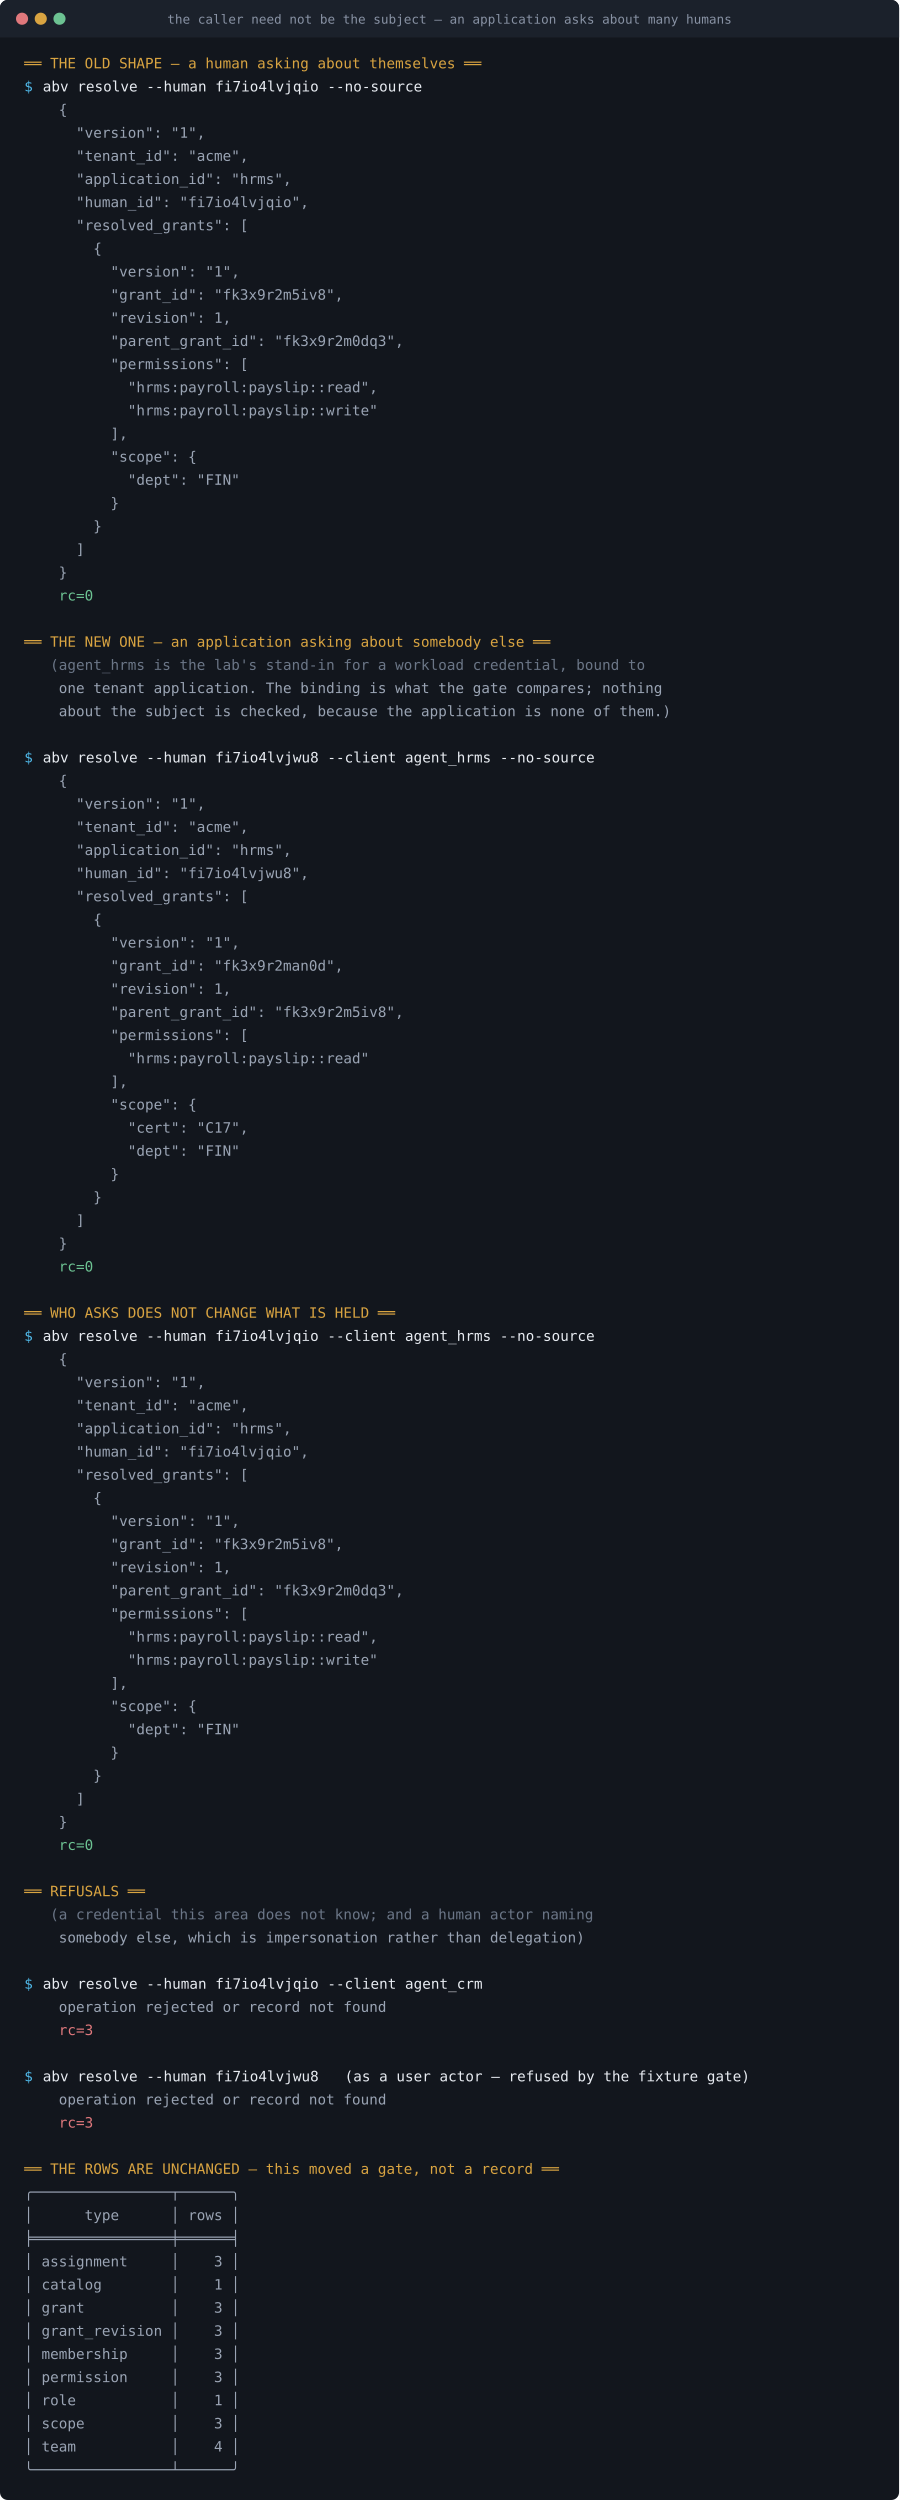
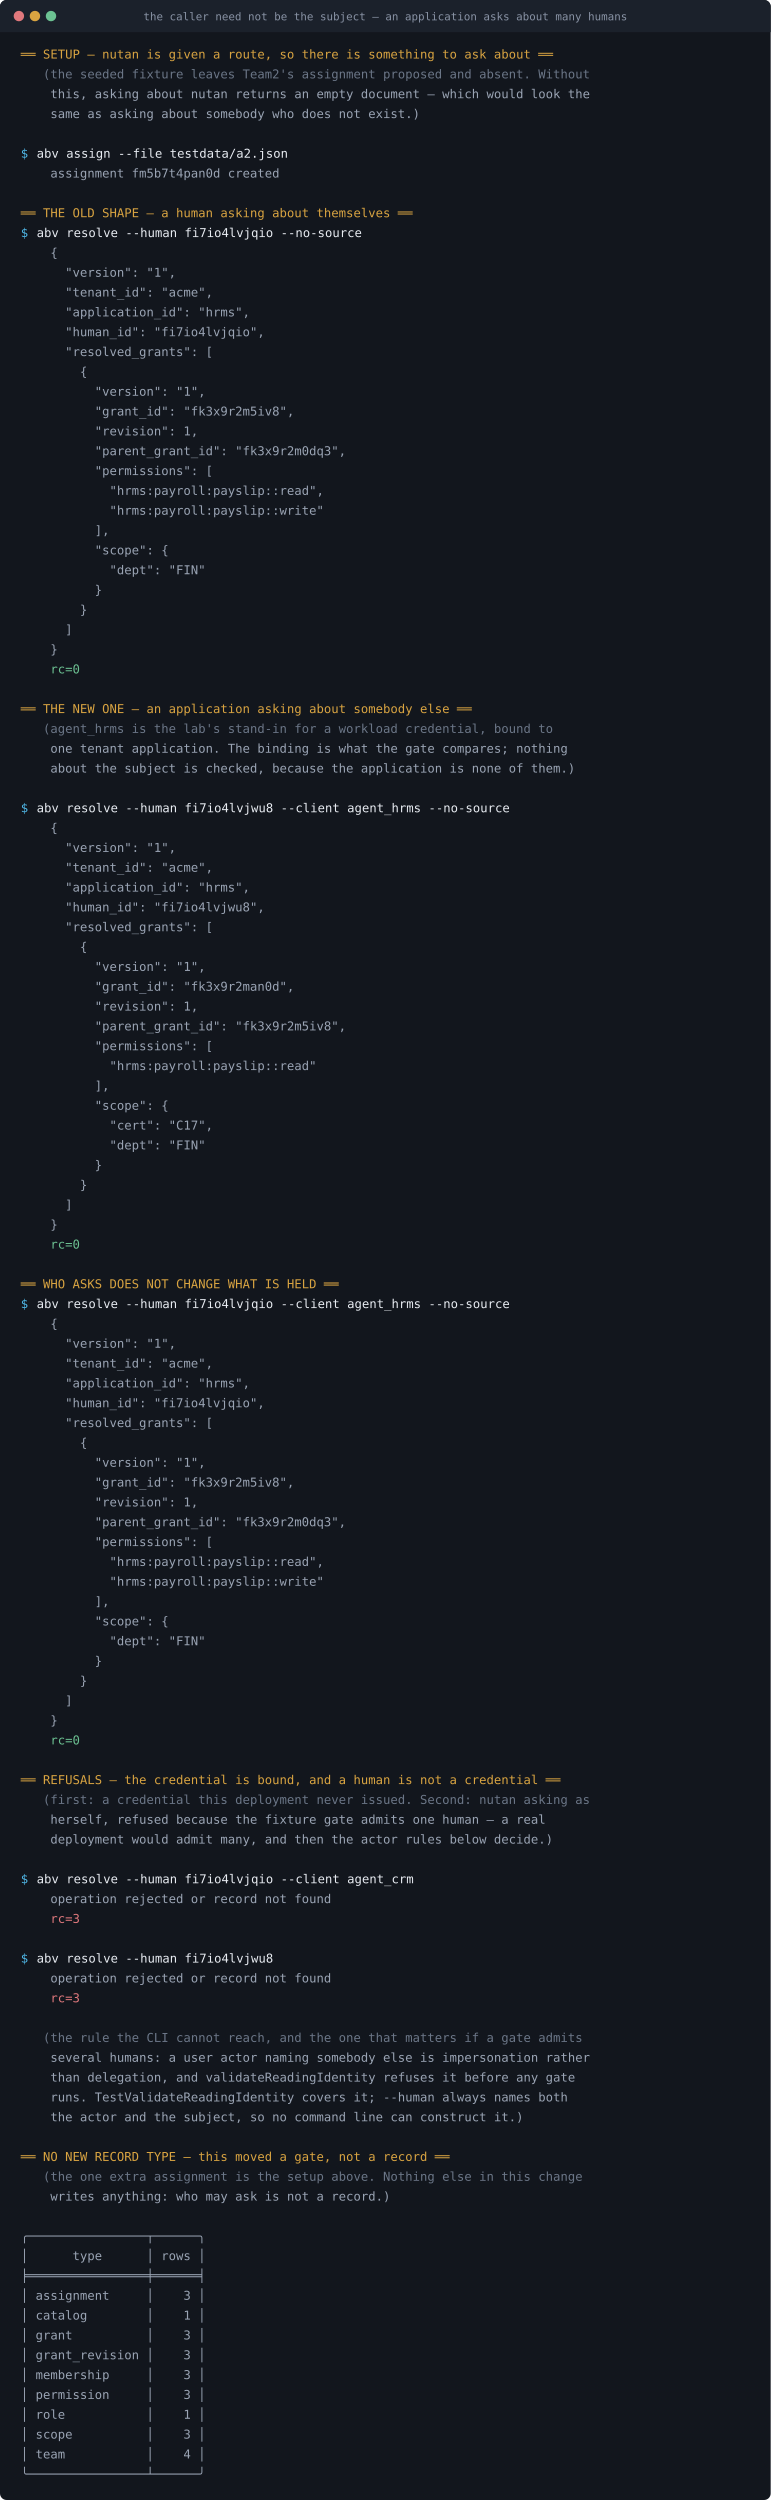
- <svg xmlns="http://www.w3.org/2000/svg" viewBox="0 0 816 2269" width="816" height="2269" font-family="ui-monospace, SFMono-Regular, Menlo, Consolas, monospace" font-size="13">
-   <rect width="816" height="2269" rx="7" fill="#12161d" />
+ <svg xmlns="http://www.w3.org/2000/svg" viewBox="0 0 816 2647" width="816" height="2647" font-family="ui-monospace, SFMono-Regular, Menlo, Consolas, monospace" font-size="13">
+   <rect width="816" height="2647" rx="7" fill="#12161d" />
  <path d="M0 7a7 7 0 0 1 7-7h802a7 7 0 0 1 7 7v27H0Z" fill="#1b212b" />
  <circle cx="20" cy="17.0" r="5.5" fill="#e0787c" />
  <circle cx="37" cy="17.0" r="5.5" fill="#d9a441" />
  <circle cx="54" cy="17.0" r="5.5" fill="#6cc292" />
  <text x="408.0" y="21.5" text-anchor="middle" fill="#8892a4" font-size="11.5">the caller need not be the subject — an application asks about many humans</text>
-   <text x="22" y="62" fill="#d9a441" xml:space="preserve">══ THE OLD SHAPE — a human asking about themselves ══</text>
-   <text x="22" y="83" fill="#4fb8e8">$</text>
-   <text x="38.8" y="83" fill="#e8ecf2" xml:space="preserve">abv resolve --human fi7io4lvjqio --no-source</text>
-   <text x="22" y="104" fill="#9aa4b4" xml:space="preserve">    {</text>
-   <text x="22" y="125" fill="#9aa4b4" xml:space="preserve">      "version": "1",</text>
-   <text x="22" y="146" fill="#9aa4b4" xml:space="preserve">      "tenant_id": "acme",</text>
-   <text x="22" y="167" fill="#9aa4b4" xml:space="preserve">      "application_id": "hrms",</text>
-   <text x="22" y="188" fill="#9aa4b4" xml:space="preserve">      "human_id": "fi7io4lvjqio",</text>
-   <text x="22" y="209" fill="#9aa4b4" xml:space="preserve">      "resolved_grants": [</text>
-   <text x="22" y="230" fill="#9aa4b4" xml:space="preserve">        {</text>
-   <text x="22" y="251" fill="#9aa4b4" xml:space="preserve">          "version": "1",</text>
-   <text x="22" y="272" fill="#9aa4b4" xml:space="preserve">          "grant_id": "fk3x9r2m5iv8",</text>
-   <text x="22" y="293" fill="#9aa4b4" xml:space="preserve">          "revision": 1,</text>
-   <text x="22" y="314" fill="#9aa4b4" xml:space="preserve">          "parent_grant_id": "fk3x9r2m0dq3",</text>
-   <text x="22" y="335" fill="#9aa4b4" xml:space="preserve">          "permissions": [</text>
-   <text x="22" y="356" fill="#9aa4b4" xml:space="preserve">            "hrms:payroll:payslip::read",</text>
-   <text x="22" y="377" fill="#9aa4b4" xml:space="preserve">            "hrms:payroll:payslip::write"</text>
-   <text x="22" y="398" fill="#9aa4b4" xml:space="preserve">          ],</text>
-   <text x="22" y="419" fill="#9aa4b4" xml:space="preserve">          "scope": {</text>
-   <text x="22" y="440" fill="#9aa4b4" xml:space="preserve">            "dept": "FIN"</text>
-   <text x="22" y="461" fill="#9aa4b4" xml:space="preserve">          }</text>
-   <text x="22" y="482" fill="#9aa4b4" xml:space="preserve">        }</text>
-   <text x="22" y="503" fill="#9aa4b4" xml:space="preserve">      ]</text>
-   <text x="22" y="524" fill="#9aa4b4" xml:space="preserve">    }</text>
-   <text x="22" y="545" fill="#6cc292" xml:space="preserve">    rc=0</text>
-   <text x="22" y="587" fill="#d9a441" xml:space="preserve">══ THE NEW ONE — an application asking about somebody else ══</text>
-   <text x="22" y="608" fill="#6b7687" xml:space="preserve">   (agent_hrms is the lab's stand-in for a workload credential, bound to</text>
-   <text x="22" y="629" fill="#9aa4b4" xml:space="preserve">    one tenant application. The binding is what the gate compares; nothing</text>
-   <text x="22" y="650" fill="#9aa4b4" xml:space="preserve">    about the subject is checked, because the application is none of them.)</text>
-   <text x="22" y="692" fill="#4fb8e8">$</text>
-   <text x="38.8" y="692" fill="#e8ecf2" xml:space="preserve">abv resolve --human fi7io4lvjwu8 --client agent_hrms --no-source</text>
-   <text x="22" y="713" fill="#9aa4b4" xml:space="preserve">    {</text>
-   <text x="22" y="734" fill="#9aa4b4" xml:space="preserve">      "version": "1",</text>
-   <text x="22" y="755" fill="#9aa4b4" xml:space="preserve">      "tenant_id": "acme",</text>
-   <text x="22" y="776" fill="#9aa4b4" xml:space="preserve">      "application_id": "hrms",</text>
-   <text x="22" y="797" fill="#9aa4b4" xml:space="preserve">      "human_id": "fi7io4lvjwu8",</text>
-   <text x="22" y="818" fill="#9aa4b4" xml:space="preserve">      "resolved_grants": [</text>
-   <text x="22" y="839" fill="#9aa4b4" xml:space="preserve">        {</text>
-   <text x="22" y="860" fill="#9aa4b4" xml:space="preserve">          "version": "1",</text>
-   <text x="22" y="881" fill="#9aa4b4" xml:space="preserve">          "grant_id": "fk3x9r2man0d",</text>
-   <text x="22" y="902" fill="#9aa4b4" xml:space="preserve">          "revision": 1,</text>
-   <text x="22" y="923" fill="#9aa4b4" xml:space="preserve">          "parent_grant_id": "fk3x9r2m5iv8",</text>
-   <text x="22" y="944" fill="#9aa4b4" xml:space="preserve">          "permissions": [</text>
-   <text x="22" y="965" fill="#9aa4b4" xml:space="preserve">            "hrms:payroll:payslip::read"</text>
-   <text x="22" y="986" fill="#9aa4b4" xml:space="preserve">          ],</text>
-   <text x="22" y="1007" fill="#9aa4b4" xml:space="preserve">          "scope": {</text>
-   <text x="22" y="1028" fill="#9aa4b4" xml:space="preserve">            "cert": "C17",</text>
-   <text x="22" y="1049" fill="#9aa4b4" xml:space="preserve">            "dept": "FIN"</text>
-   <text x="22" y="1070" fill="#9aa4b4" xml:space="preserve">          }</text>
-   <text x="22" y="1091" fill="#9aa4b4" xml:space="preserve">        }</text>
-   <text x="22" y="1112" fill="#9aa4b4" xml:space="preserve">      ]</text>
-   <text x="22" y="1133" fill="#9aa4b4" xml:space="preserve">    }</text>
-   <text x="22" y="1154" fill="#6cc292" xml:space="preserve">    rc=0</text>
-   <text x="22" y="1196" fill="#d9a441" xml:space="preserve">══ WHO ASKS DOES NOT CHANGE WHAT IS HELD ══</text>
-   <text x="22" y="1217" fill="#4fb8e8">$</text>
-   <text x="38.8" y="1217" fill="#e8ecf2" xml:space="preserve">abv resolve --human fi7io4lvjqio --client agent_hrms --no-source</text>
-   <text x="22" y="1238" fill="#9aa4b4" xml:space="preserve">    {</text>
-   <text x="22" y="1259" fill="#9aa4b4" xml:space="preserve">      "version": "1",</text>
-   <text x="22" y="1280" fill="#9aa4b4" xml:space="preserve">      "tenant_id": "acme",</text>
-   <text x="22" y="1301" fill="#9aa4b4" xml:space="preserve">      "application_id": "hrms",</text>
-   <text x="22" y="1322" fill="#9aa4b4" xml:space="preserve">      "human_id": "fi7io4lvjqio",</text>
-   <text x="22" y="1343" fill="#9aa4b4" xml:space="preserve">      "resolved_grants": [</text>
-   <text x="22" y="1364" fill="#9aa4b4" xml:space="preserve">        {</text>
-   <text x="22" y="1385" fill="#9aa4b4" xml:space="preserve">          "version": "1",</text>
-   <text x="22" y="1406" fill="#9aa4b4" xml:space="preserve">          "grant_id": "fk3x9r2m5iv8",</text>
-   <text x="22" y="1427" fill="#9aa4b4" xml:space="preserve">          "revision": 1,</text>
-   <text x="22" y="1448" fill="#9aa4b4" xml:space="preserve">          "parent_grant_id": "fk3x9r2m0dq3",</text>
-   <text x="22" y="1469" fill="#9aa4b4" xml:space="preserve">          "permissions": [</text>
-   <text x="22" y="1490" fill="#9aa4b4" xml:space="preserve">            "hrms:payroll:payslip::read",</text>
-   <text x="22" y="1511" fill="#9aa4b4" xml:space="preserve">            "hrms:payroll:payslip::write"</text>
-   <text x="22" y="1532" fill="#9aa4b4" xml:space="preserve">          ],</text>
-   <text x="22" y="1553" fill="#9aa4b4" xml:space="preserve">          "scope": {</text>
-   <text x="22" y="1574" fill="#9aa4b4" xml:space="preserve">            "dept": "FIN"</text>
-   <text x="22" y="1595" fill="#9aa4b4" xml:space="preserve">          }</text>
-   <text x="22" y="1616" fill="#9aa4b4" xml:space="preserve">        }</text>
-   <text x="22" y="1637" fill="#9aa4b4" xml:space="preserve">      ]</text>
-   <text x="22" y="1658" fill="#9aa4b4" xml:space="preserve">    }</text>
-   <text x="22" y="1679" fill="#6cc292" xml:space="preserve">    rc=0</text>
-   <text x="22" y="1721" fill="#d9a441" xml:space="preserve">══ REFUSALS ══</text>
-   <text x="22" y="1742" fill="#6b7687" xml:space="preserve">   (a credential this area does not know; and a human actor naming</text>
-   <text x="22" y="1763" fill="#9aa4b4" xml:space="preserve">    somebody else, which is impersonation rather than delegation)</text>
-   <text x="22" y="1805" fill="#4fb8e8">$</text>
-   <text x="38.8" y="1805" fill="#e8ecf2" xml:space="preserve">abv resolve --human fi7io4lvjqio --client agent_crm</text>
-   <text x="22" y="1826" fill="#9aa4b4" xml:space="preserve">    operation rejected or record not found</text>
-   <text x="22" y="1847" fill="#e0787c" xml:space="preserve">    rc=3</text>
-   <text x="22" y="1889" fill="#4fb8e8">$</text>
-   <text x="38.8" y="1889" fill="#e8ecf2" xml:space="preserve">abv resolve --human fi7io4lvjwu8   (as a user actor — refused by the fixture gate)</text>
-   <text x="22" y="1910" fill="#9aa4b4" xml:space="preserve">    operation rejected or record not found</text>
-   <text x="22" y="1931" fill="#e0787c" xml:space="preserve">    rc=3</text>
-   <text x="22" y="1973" fill="#d9a441" xml:space="preserve">══ THE ROWS ARE UNCHANGED — this moved a gate, not a record ══</text>
-   <text x="22" y="1994" fill="#9aa4b4" xml:space="preserve">╭────────────────┬──────╮</text>
-   <text x="22" y="2015" fill="#9aa4b4" xml:space="preserve">│      type      │ rows │</text>
-   <text x="22" y="2036" fill="#9aa4b4" xml:space="preserve">╞════════════════╪══════╡</text>
-   <text x="22" y="2057" fill="#9aa4b4" xml:space="preserve">│ assignment     │    3 │</text>
-   <text x="22" y="2078" fill="#9aa4b4" xml:space="preserve">│ catalog        │    1 │</text>
-   <text x="22" y="2099" fill="#9aa4b4" xml:space="preserve">│ grant          │    3 │</text>
-   <text x="22" y="2120" fill="#9aa4b4" xml:space="preserve">│ grant_revision │    3 │</text>
-   <text x="22" y="2141" fill="#9aa4b4" xml:space="preserve">│ membership     │    3 │</text>
-   <text x="22" y="2162" fill="#9aa4b4" xml:space="preserve">│ permission     │    3 │</text>
-   <text x="22" y="2183" fill="#9aa4b4" xml:space="preserve">│ role           │    1 │</text>
-   <text x="22" y="2204" fill="#9aa4b4" xml:space="preserve">│ scope          │    3 │</text>
-   <text x="22" y="2225" fill="#9aa4b4" xml:space="preserve">│ team           │    4 │</text>
-   <text x="22" y="2246" fill="#9aa4b4" xml:space="preserve">╰────────────────┴──────╯</text>
+   <text x="22" y="62" fill="#d9a441" xml:space="preserve">══ SETUP — nutan is given a route, so there is something to ask about ══</text>
+   <text x="22" y="83" fill="#6b7687" xml:space="preserve">   (the seeded fixture leaves Team2's assignment proposed and absent. Without</text>
+   <text x="22" y="104" fill="#9aa4b4" xml:space="preserve">    this, asking about nutan returns an empty document — which would look the</text>
+   <text x="22" y="125" fill="#9aa4b4" xml:space="preserve">    same as asking about somebody who does not exist.)</text>
+   <text x="22" y="167" fill="#4fb8e8">$</text>
+   <text x="38.8" y="167" fill="#e8ecf2" xml:space="preserve">abv assign --file testdata/a2.json</text>
+   <text x="22" y="188" fill="#9aa4b4" xml:space="preserve">    assignment fm5b7t4pan0d created</text>
+   <text x="22" y="230" fill="#d9a441" xml:space="preserve">══ THE OLD SHAPE — a human asking about themselves ══</text>
+   <text x="22" y="251" fill="#4fb8e8">$</text>
+   <text x="38.8" y="251" fill="#e8ecf2" xml:space="preserve">abv resolve --human fi7io4lvjqio --no-source</text>
+   <text x="22" y="272" fill="#9aa4b4" xml:space="preserve">    {</text>
+   <text x="22" y="293" fill="#9aa4b4" xml:space="preserve">      "version": "1",</text>
+   <text x="22" y="314" fill="#9aa4b4" xml:space="preserve">      "tenant_id": "acme",</text>
+   <text x="22" y="335" fill="#9aa4b4" xml:space="preserve">      "application_id": "hrms",</text>
+   <text x="22" y="356" fill="#9aa4b4" xml:space="preserve">      "human_id": "fi7io4lvjqio",</text>
+   <text x="22" y="377" fill="#9aa4b4" xml:space="preserve">      "resolved_grants": [</text>
+   <text x="22" y="398" fill="#9aa4b4" xml:space="preserve">        {</text>
+   <text x="22" y="419" fill="#9aa4b4" xml:space="preserve">          "version": "1",</text>
+   <text x="22" y="440" fill="#9aa4b4" xml:space="preserve">          "grant_id": "fk3x9r2m5iv8",</text>
+   <text x="22" y="461" fill="#9aa4b4" xml:space="preserve">          "revision": 1,</text>
+   <text x="22" y="482" fill="#9aa4b4" xml:space="preserve">          "parent_grant_id": "fk3x9r2m0dq3",</text>
+   <text x="22" y="503" fill="#9aa4b4" xml:space="preserve">          "permissions": [</text>
+   <text x="22" y="524" fill="#9aa4b4" xml:space="preserve">            "hrms:payroll:payslip::read",</text>
+   <text x="22" y="545" fill="#9aa4b4" xml:space="preserve">            "hrms:payroll:payslip::write"</text>
+   <text x="22" y="566" fill="#9aa4b4" xml:space="preserve">          ],</text>
+   <text x="22" y="587" fill="#9aa4b4" xml:space="preserve">          "scope": {</text>
+   <text x="22" y="608" fill="#9aa4b4" xml:space="preserve">            "dept": "FIN"</text>
+   <text x="22" y="629" fill="#9aa4b4" xml:space="preserve">          }</text>
+   <text x="22" y="650" fill="#9aa4b4" xml:space="preserve">        }</text>
+   <text x="22" y="671" fill="#9aa4b4" xml:space="preserve">      ]</text>
+   <text x="22" y="692" fill="#9aa4b4" xml:space="preserve">    }</text>
+   <text x="22" y="713" fill="#6cc292" xml:space="preserve">    rc=0</text>
+   <text x="22" y="755" fill="#d9a441" xml:space="preserve">══ THE NEW ONE — an application asking about somebody else ══</text>
+   <text x="22" y="776" fill="#6b7687" xml:space="preserve">   (agent_hrms is the lab's stand-in for a workload credential, bound to</text>
+   <text x="22" y="797" fill="#9aa4b4" xml:space="preserve">    one tenant application. The binding is what the gate compares; nothing</text>
+   <text x="22" y="818" fill="#9aa4b4" xml:space="preserve">    about the subject is checked, because the application is none of them.)</text>
+   <text x="22" y="860" fill="#4fb8e8">$</text>
+   <text x="38.8" y="860" fill="#e8ecf2" xml:space="preserve">abv resolve --human fi7io4lvjwu8 --client agent_hrms --no-source</text>
+   <text x="22" y="881" fill="#9aa4b4" xml:space="preserve">    {</text>
+   <text x="22" y="902" fill="#9aa4b4" xml:space="preserve">      "version": "1",</text>
+   <text x="22" y="923" fill="#9aa4b4" xml:space="preserve">      "tenant_id": "acme",</text>
+   <text x="22" y="944" fill="#9aa4b4" xml:space="preserve">      "application_id": "hrms",</text>
+   <text x="22" y="965" fill="#9aa4b4" xml:space="preserve">      "human_id": "fi7io4lvjwu8",</text>
+   <text x="22" y="986" fill="#9aa4b4" xml:space="preserve">      "resolved_grants": [</text>
+   <text x="22" y="1007" fill="#9aa4b4" xml:space="preserve">        {</text>
+   <text x="22" y="1028" fill="#9aa4b4" xml:space="preserve">          "version": "1",</text>
+   <text x="22" y="1049" fill="#9aa4b4" xml:space="preserve">          "grant_id": "fk3x9r2man0d",</text>
+   <text x="22" y="1070" fill="#9aa4b4" xml:space="preserve">          "revision": 1,</text>
+   <text x="22" y="1091" fill="#9aa4b4" xml:space="preserve">          "parent_grant_id": "fk3x9r2m5iv8",</text>
+   <text x="22" y="1112" fill="#9aa4b4" xml:space="preserve">          "permissions": [</text>
+   <text x="22" y="1133" fill="#9aa4b4" xml:space="preserve">            "hrms:payroll:payslip::read"</text>
+   <text x="22" y="1154" fill="#9aa4b4" xml:space="preserve">          ],</text>
+   <text x="22" y="1175" fill="#9aa4b4" xml:space="preserve">          "scope": {</text>
+   <text x="22" y="1196" fill="#9aa4b4" xml:space="preserve">            "cert": "C17",</text>
+   <text x="22" y="1217" fill="#9aa4b4" xml:space="preserve">            "dept": "FIN"</text>
+   <text x="22" y="1238" fill="#9aa4b4" xml:space="preserve">          }</text>
+   <text x="22" y="1259" fill="#9aa4b4" xml:space="preserve">        }</text>
+   <text x="22" y="1280" fill="#9aa4b4" xml:space="preserve">      ]</text>
+   <text x="22" y="1301" fill="#9aa4b4" xml:space="preserve">    }</text>
+   <text x="22" y="1322" fill="#6cc292" xml:space="preserve">    rc=0</text>
+   <text x="22" y="1364" fill="#d9a441" xml:space="preserve">══ WHO ASKS DOES NOT CHANGE WHAT IS HELD ══</text>
+   <text x="22" y="1385" fill="#4fb8e8">$</text>
+   <text x="38.8" y="1385" fill="#e8ecf2" xml:space="preserve">abv resolve --human fi7io4lvjqio --client agent_hrms --no-source</text>
+   <text x="22" y="1406" fill="#9aa4b4" xml:space="preserve">    {</text>
+   <text x="22" y="1427" fill="#9aa4b4" xml:space="preserve">      "version": "1",</text>
+   <text x="22" y="1448" fill="#9aa4b4" xml:space="preserve">      "tenant_id": "acme",</text>
+   <text x="22" y="1469" fill="#9aa4b4" xml:space="preserve">      "application_id": "hrms",</text>
+   <text x="22" y="1490" fill="#9aa4b4" xml:space="preserve">      "human_id": "fi7io4lvjqio",</text>
+   <text x="22" y="1511" fill="#9aa4b4" xml:space="preserve">      "resolved_grants": [</text>
+   <text x="22" y="1532" fill="#9aa4b4" xml:space="preserve">        {</text>
+   <text x="22" y="1553" fill="#9aa4b4" xml:space="preserve">          "version": "1",</text>
+   <text x="22" y="1574" fill="#9aa4b4" xml:space="preserve">          "grant_id": "fk3x9r2m5iv8",</text>
+   <text x="22" y="1595" fill="#9aa4b4" xml:space="preserve">          "revision": 1,</text>
+   <text x="22" y="1616" fill="#9aa4b4" xml:space="preserve">          "parent_grant_id": "fk3x9r2m0dq3",</text>
+   <text x="22" y="1637" fill="#9aa4b4" xml:space="preserve">          "permissions": [</text>
+   <text x="22" y="1658" fill="#9aa4b4" xml:space="preserve">            "hrms:payroll:payslip::read",</text>
+   <text x="22" y="1679" fill="#9aa4b4" xml:space="preserve">            "hrms:payroll:payslip::write"</text>
+   <text x="22" y="1700" fill="#9aa4b4" xml:space="preserve">          ],</text>
+   <text x="22" y="1721" fill="#9aa4b4" xml:space="preserve">          "scope": {</text>
+   <text x="22" y="1742" fill="#9aa4b4" xml:space="preserve">            "dept": "FIN"</text>
+   <text x="22" y="1763" fill="#9aa4b4" xml:space="preserve">          }</text>
+   <text x="22" y="1784" fill="#9aa4b4" xml:space="preserve">        }</text>
+   <text x="22" y="1805" fill="#9aa4b4" xml:space="preserve">      ]</text>
+   <text x="22" y="1826" fill="#9aa4b4" xml:space="preserve">    }</text>
+   <text x="22" y="1847" fill="#6cc292" xml:space="preserve">    rc=0</text>
+   <text x="22" y="1889" fill="#d9a441" xml:space="preserve">══ REFUSALS — the credential is bound, and a human is not a credential ══</text>
+   <text x="22" y="1910" fill="#6b7687" xml:space="preserve">   (first: a credential this deployment never issued. Second: nutan asking as</text>
+   <text x="22" y="1931" fill="#9aa4b4" xml:space="preserve">    herself, refused because the fixture gate admits one human — a real</text>
+   <text x="22" y="1952" fill="#9aa4b4" xml:space="preserve">    deployment would admit many, and then the actor rules below decide.)</text>
+   <text x="22" y="1994" fill="#4fb8e8">$</text>
+   <text x="38.8" y="1994" fill="#e8ecf2" xml:space="preserve">abv resolve --human fi7io4lvjqio --client agent_crm</text>
+   <text x="22" y="2015" fill="#9aa4b4" xml:space="preserve">    operation rejected or record not found</text>
+   <text x="22" y="2036" fill="#e0787c" xml:space="preserve">    rc=3</text>
+   <text x="22" y="2078" fill="#4fb8e8">$</text>
+   <text x="38.8" y="2078" fill="#e8ecf2" xml:space="preserve">abv resolve --human fi7io4lvjwu8</text>
+   <text x="22" y="2099" fill="#9aa4b4" xml:space="preserve">    operation rejected or record not found</text>
+   <text x="22" y="2120" fill="#e0787c" xml:space="preserve">    rc=3</text>
+   <text x="22" y="2162" fill="#6b7687" xml:space="preserve">   (the rule the CLI cannot reach, and the one that matters if a gate admits</text>
+   <text x="22" y="2183" fill="#9aa4b4" xml:space="preserve">    several humans: a user actor naming somebody else is impersonation rather</text>
+   <text x="22" y="2204" fill="#9aa4b4" xml:space="preserve">    than delegation, and validateReadingIdentity refuses it before any gate</text>
+   <text x="22" y="2225" fill="#9aa4b4" xml:space="preserve">    runs. TestValidateReadingIdentity covers it; --human always names both</text>
+   <text x="22" y="2246" fill="#9aa4b4" xml:space="preserve">    the actor and the subject, so no command line can construct it.)</text>
+   <text x="22" y="2288" fill="#d9a441" xml:space="preserve">══ NO NEW RECORD TYPE — this moved a gate, not a record ══</text>
+   <text x="22" y="2309" fill="#6b7687" xml:space="preserve">   (the one extra assignment is the setup above. Nothing else in this change</text>
+   <text x="22" y="2330" fill="#9aa4b4" xml:space="preserve">    writes anything: who may ask is not a record.)</text>
+   <text x="22" y="2372" fill="#9aa4b4" xml:space="preserve">╭────────────────┬──────╮</text>
+   <text x="22" y="2393" fill="#9aa4b4" xml:space="preserve">│      type      │ rows │</text>
+   <text x="22" y="2414" fill="#9aa4b4" xml:space="preserve">╞════════════════╪══════╡</text>
+   <text x="22" y="2435" fill="#9aa4b4" xml:space="preserve">│ assignment     │    3 │</text>
+   <text x="22" y="2456" fill="#9aa4b4" xml:space="preserve">│ catalog        │    1 │</text>
+   <text x="22" y="2477" fill="#9aa4b4" xml:space="preserve">│ grant          │    3 │</text>
+   <text x="22" y="2498" fill="#9aa4b4" xml:space="preserve">│ grant_revision │    3 │</text>
+   <text x="22" y="2519" fill="#9aa4b4" xml:space="preserve">│ membership     │    3 │</text>
+   <text x="22" y="2540" fill="#9aa4b4" xml:space="preserve">│ permission     │    3 │</text>
+   <text x="22" y="2561" fill="#9aa4b4" xml:space="preserve">│ role           │    1 │</text>
+   <text x="22" y="2582" fill="#9aa4b4" xml:space="preserve">│ scope          │    3 │</text>
+   <text x="22" y="2603" fill="#9aa4b4" xml:space="preserve">│ team           │    4 │</text>
+   <text x="22" y="2624" fill="#9aa4b4" xml:space="preserve">╰────────────────┴──────╯</text>
</svg>
